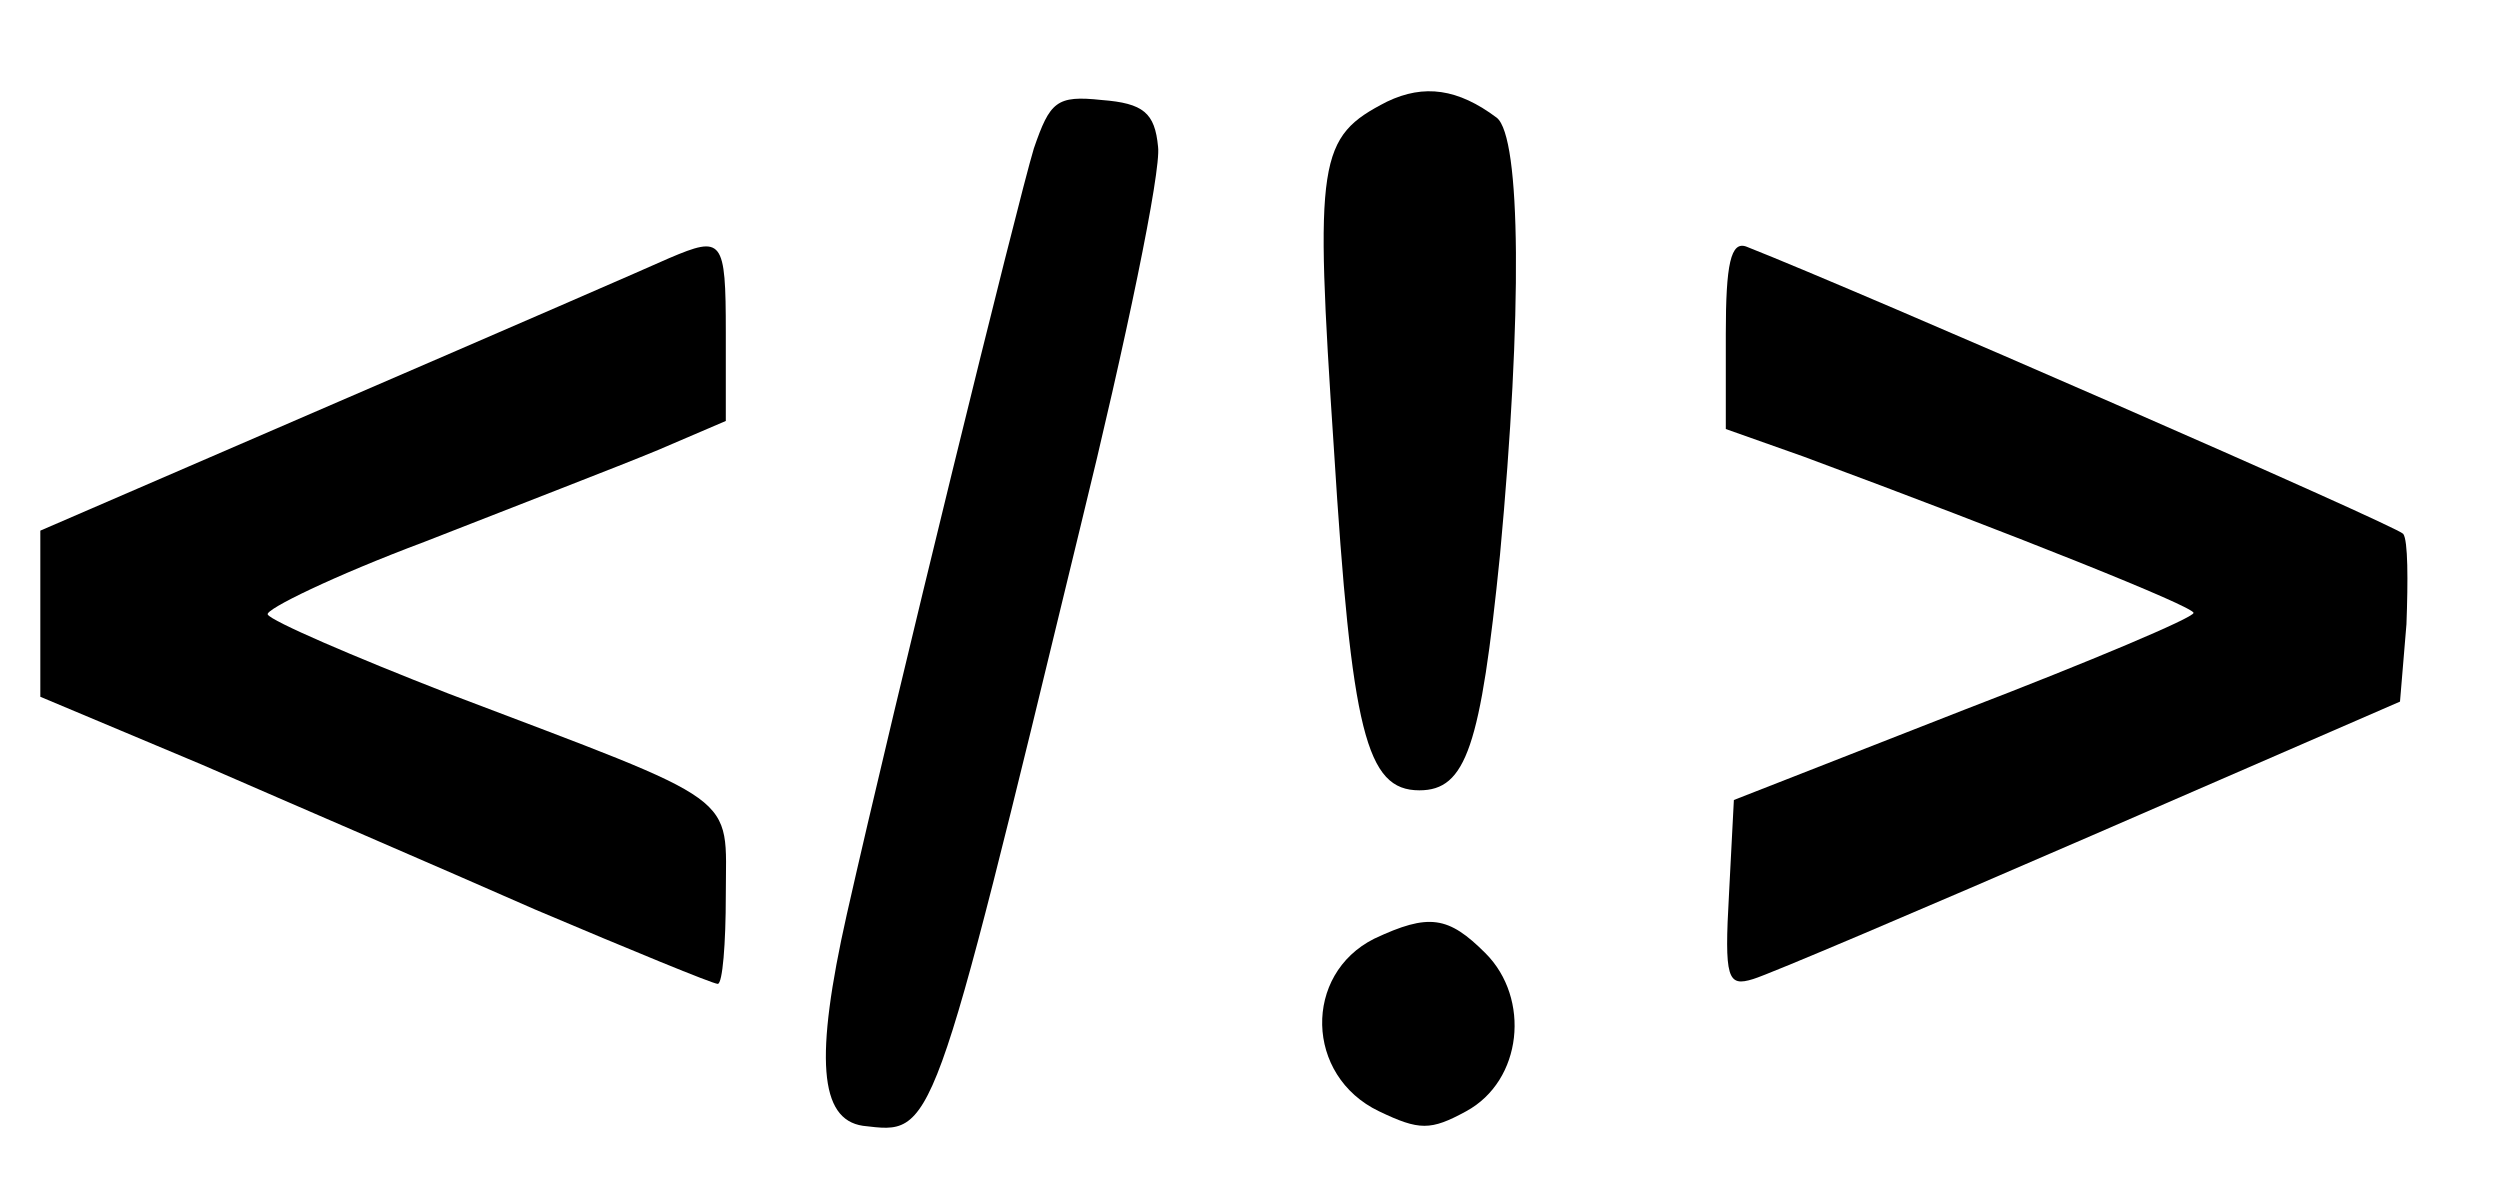
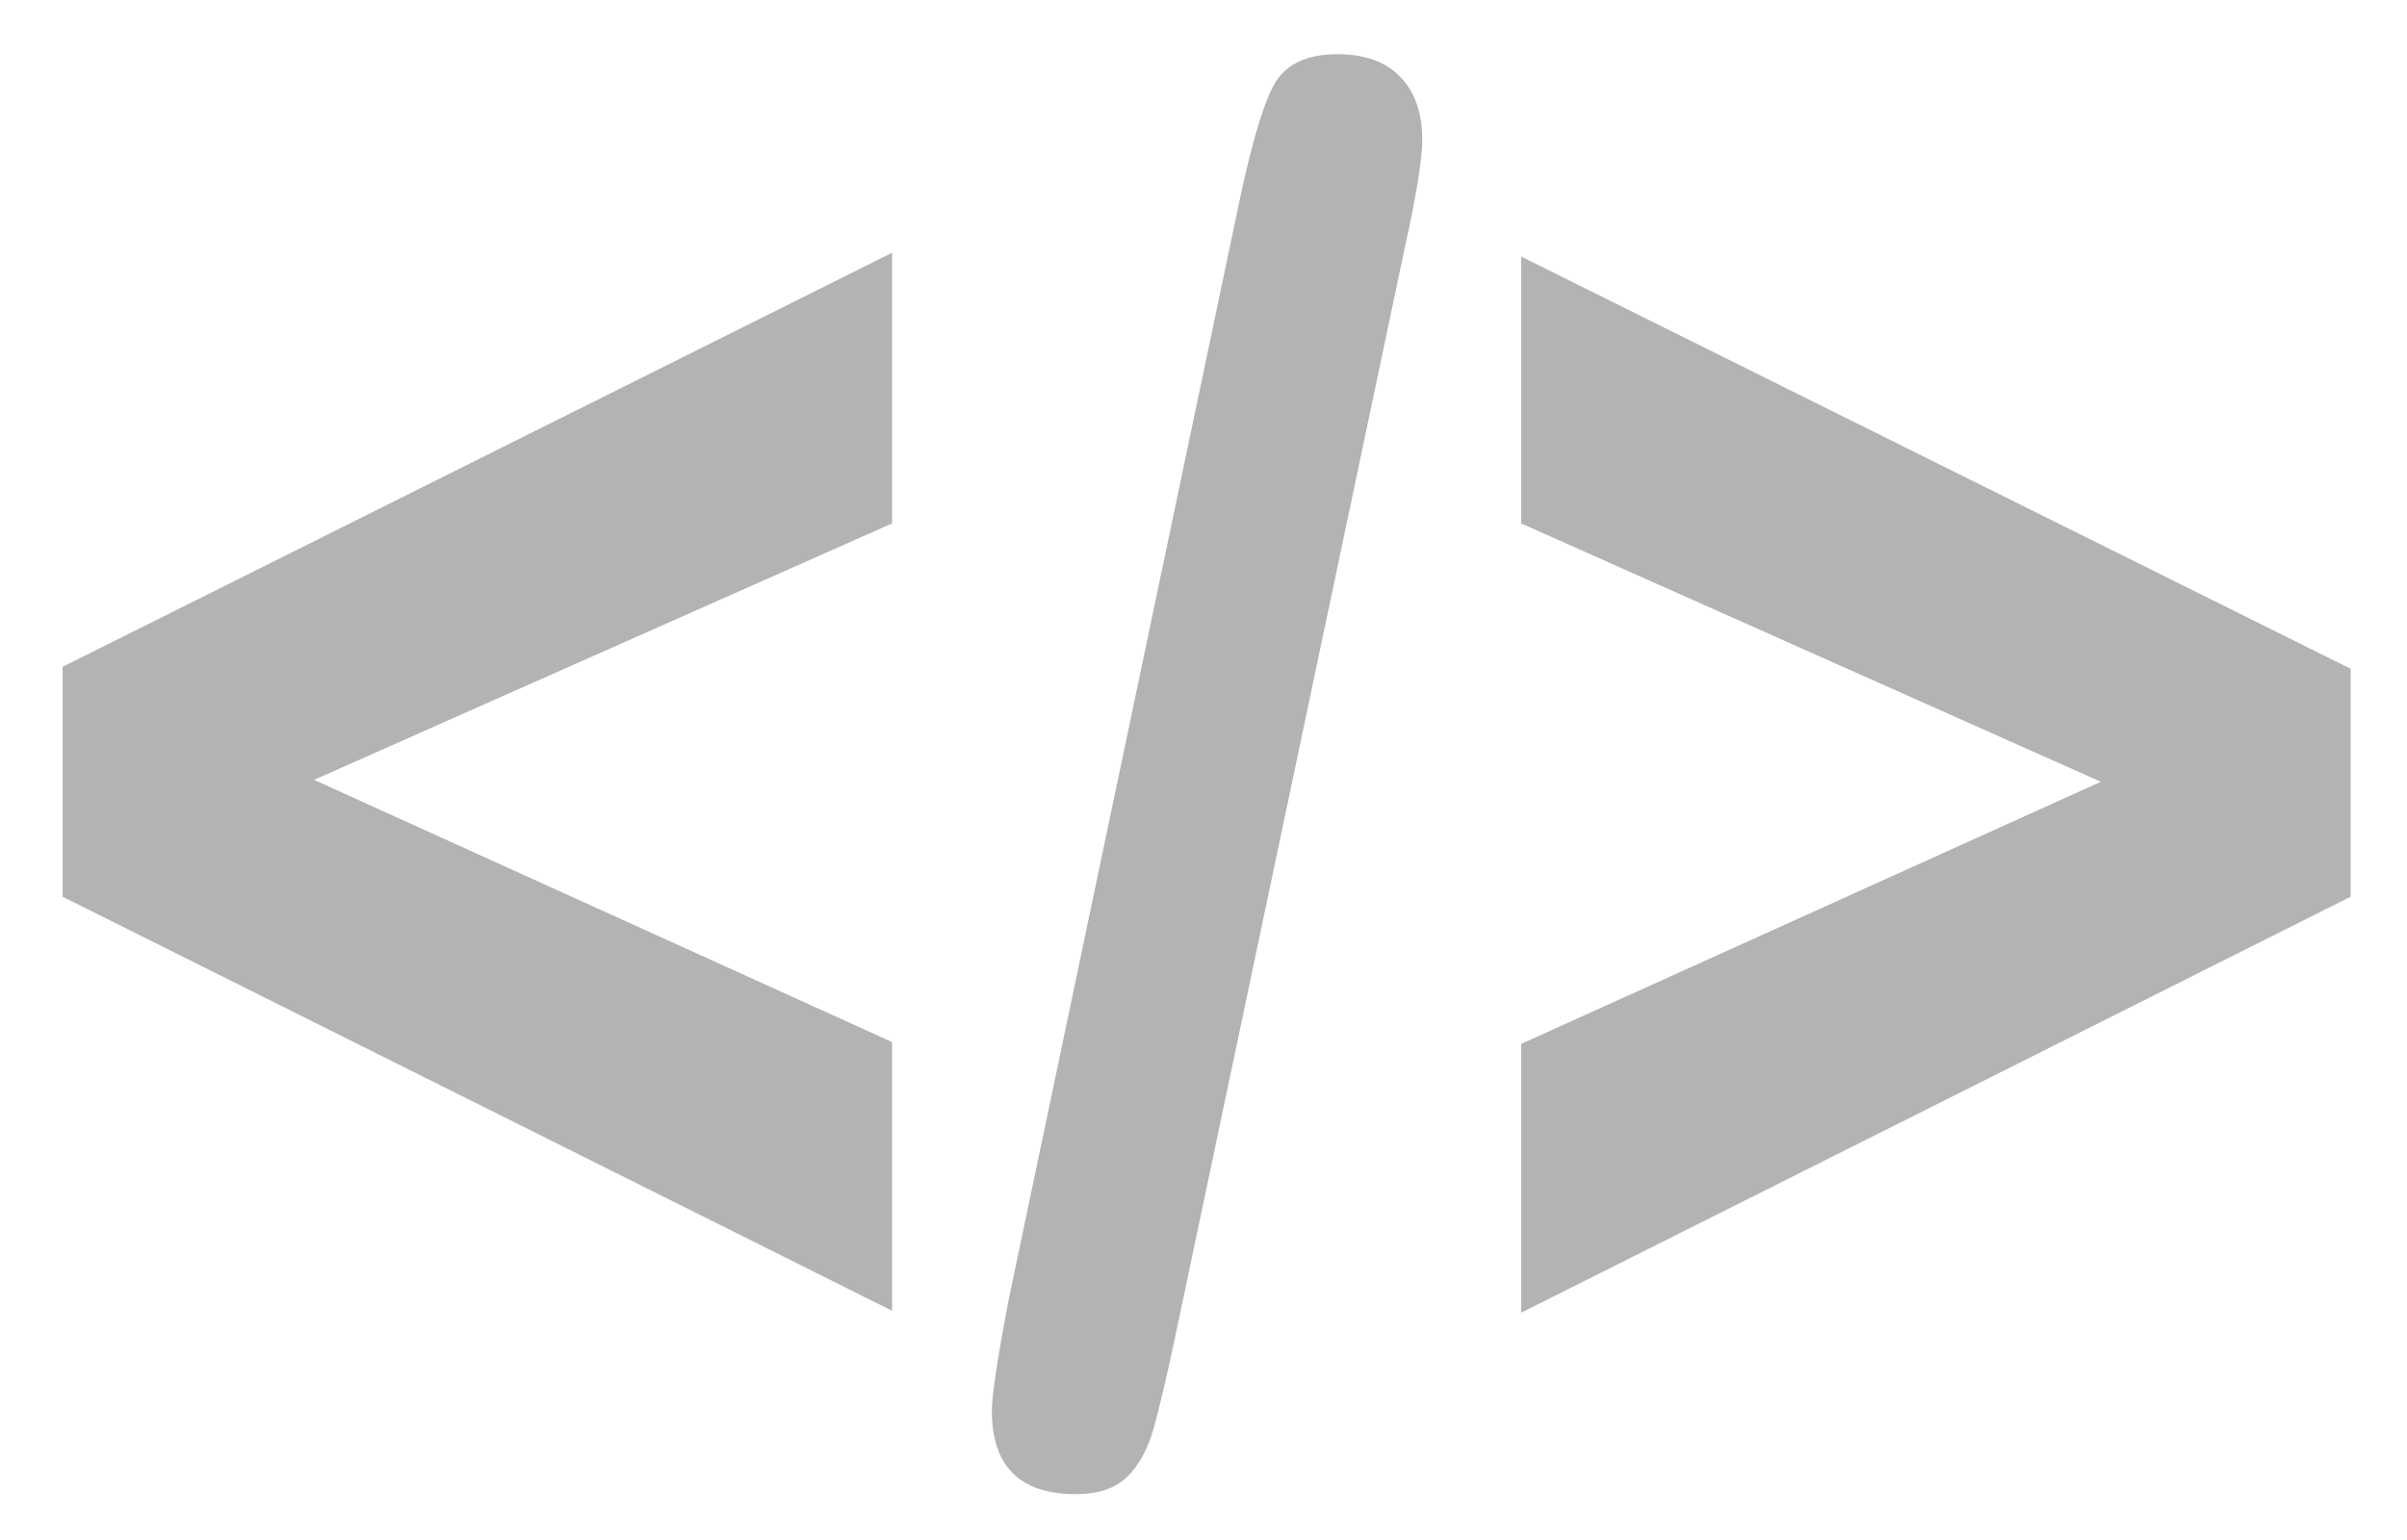
- <svg xmlns="http://www.w3.org/2000/svg" version="1.0" width="155pt" height="73pt" viewBox="0 0 155 73" preserveAspectRatio="xMidYMid meet">
-   <g transform="translate(0,73) scale(0.1,-0.1)" fill="#000000" stroke="none">
-     <path d="M860 667 c-43 -22 -45 -35 -33 -215 11 -176 20 -212 53 -212 29 0 38 27 50 146 14 150 13 259 -2 271 -24 18 -45 21 -68 10z" />
-     <path d="M641 638 c-10 -33 -86 -342 -116 -475 -20 -89 -17 -127 10 -131 44 -5 42 -12 135 372 28 114 50 220 48 235 -2 21 -9 27 -35 29 -28 3 -32 -1 -42 -30z" />
-     <path d="M415 570 c-11 -5 -103 -45 -205 -89 l-185 -80 0 -51 0 -52 100 -42 c55 -24 148 -64 207 -90 59 -25 110 -46 113 -46 3 0 5 25 5 55 0 64 12 55 -172 125 -59 23 -110 45 -112 49 -2 3 41 24 97 45 56 22 121 47 145 57 l42 18 0 55 c0 58 -2 60 -35 46z" />
-     <path d="M1070 523 l0 -59 48 -17 c132 -49 242 -93 242 -97 0 -3 -64 -30 -142 -60 l-143 -56 -3 -58 c-3 -53 -1 -58 15 -53 10 3 104 43 210 89 l191 83 4 48 c1 27 1 52 -2 56 -4 5 -336 150 -407 178 -10 4 -13 -11 -13 -54z" />
-     <path d="M852 148 c-44 -22 -43 -85 3 -107 25 -12 32 -12 54 0 35 19 40 70 12 98 -23 23 -35 25 -69 9z" />
+ <svg xmlns="http://www.w3.org/2000/svg" version="1.1" id="Calque_1" x="0px" y="0px" width="125px" height="80px" viewBox="0 0 125 80" enable-background="new 0 0 125 80" xml:space="preserve">
+   <g>
+     <path fill="#B3B3B3" d="M46.327,54.132v13.961L3.25,46.582V34.641l43.077-21.513V27.19L16.31,40.512L46.327,54.132z" />
+     <path fill="#B3B3B3" d="M72.96,12.833L60.97,69.724c-0.4,1.872-0.749,3.354-1.049,4.438c-0.3,1.089-0.757,1.936-1.371,2.543   c-0.614,0.608-1.506,0.913-2.676,0.913c-2.911,0-4.367-1.446-4.367-4.342c0-0.756,0.286-2.647,0.856-5.673L64.31,10.711   c0.629-3.026,1.228-5.099,1.799-6.217c0.571-1.118,1.685-1.678,3.341-1.678c1.427,0,2.52,0.395,3.276,1.184   c0.756,0.79,1.134,1.875,1.134,3.257C73.859,8.277,73.56,10.135,72.96,12.833z" />
+     <path fill="#B3B3B3" d="M122.074,46.582L78.996,68.193V54.229L109.1,40.611L78.996,27.19V13.326l43.078,21.415V46.582z" />
  </g>
</svg>
